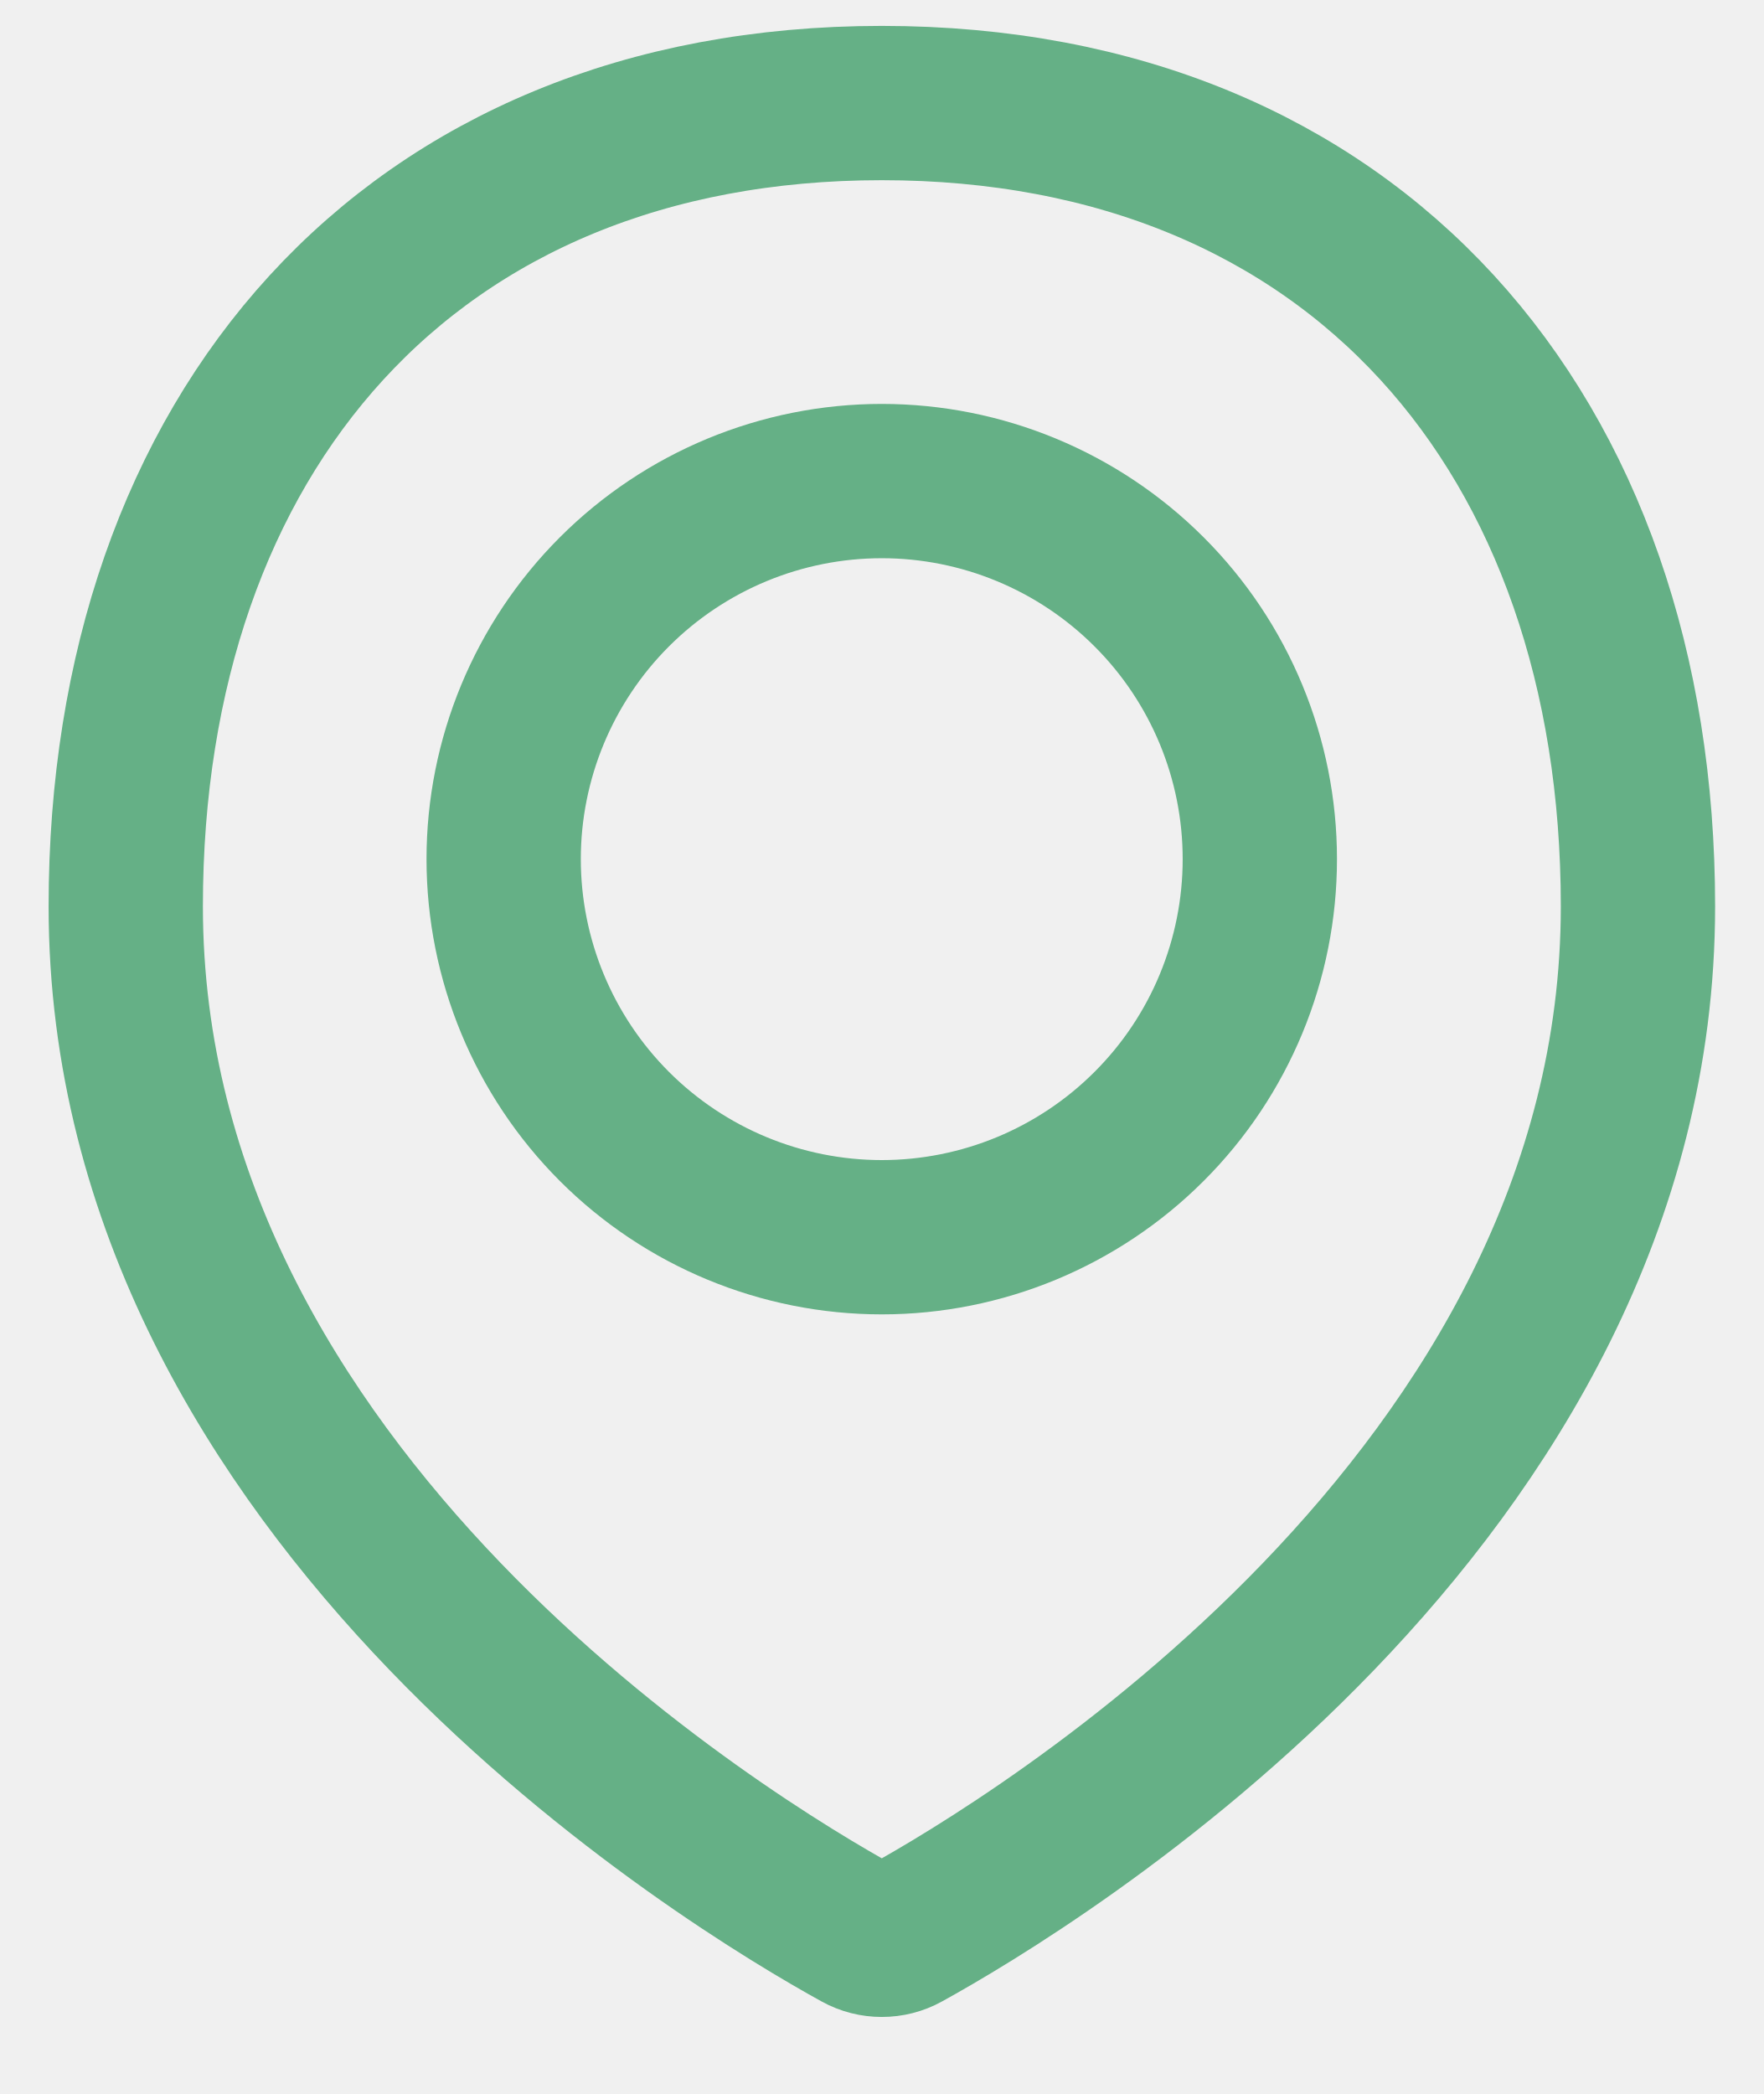
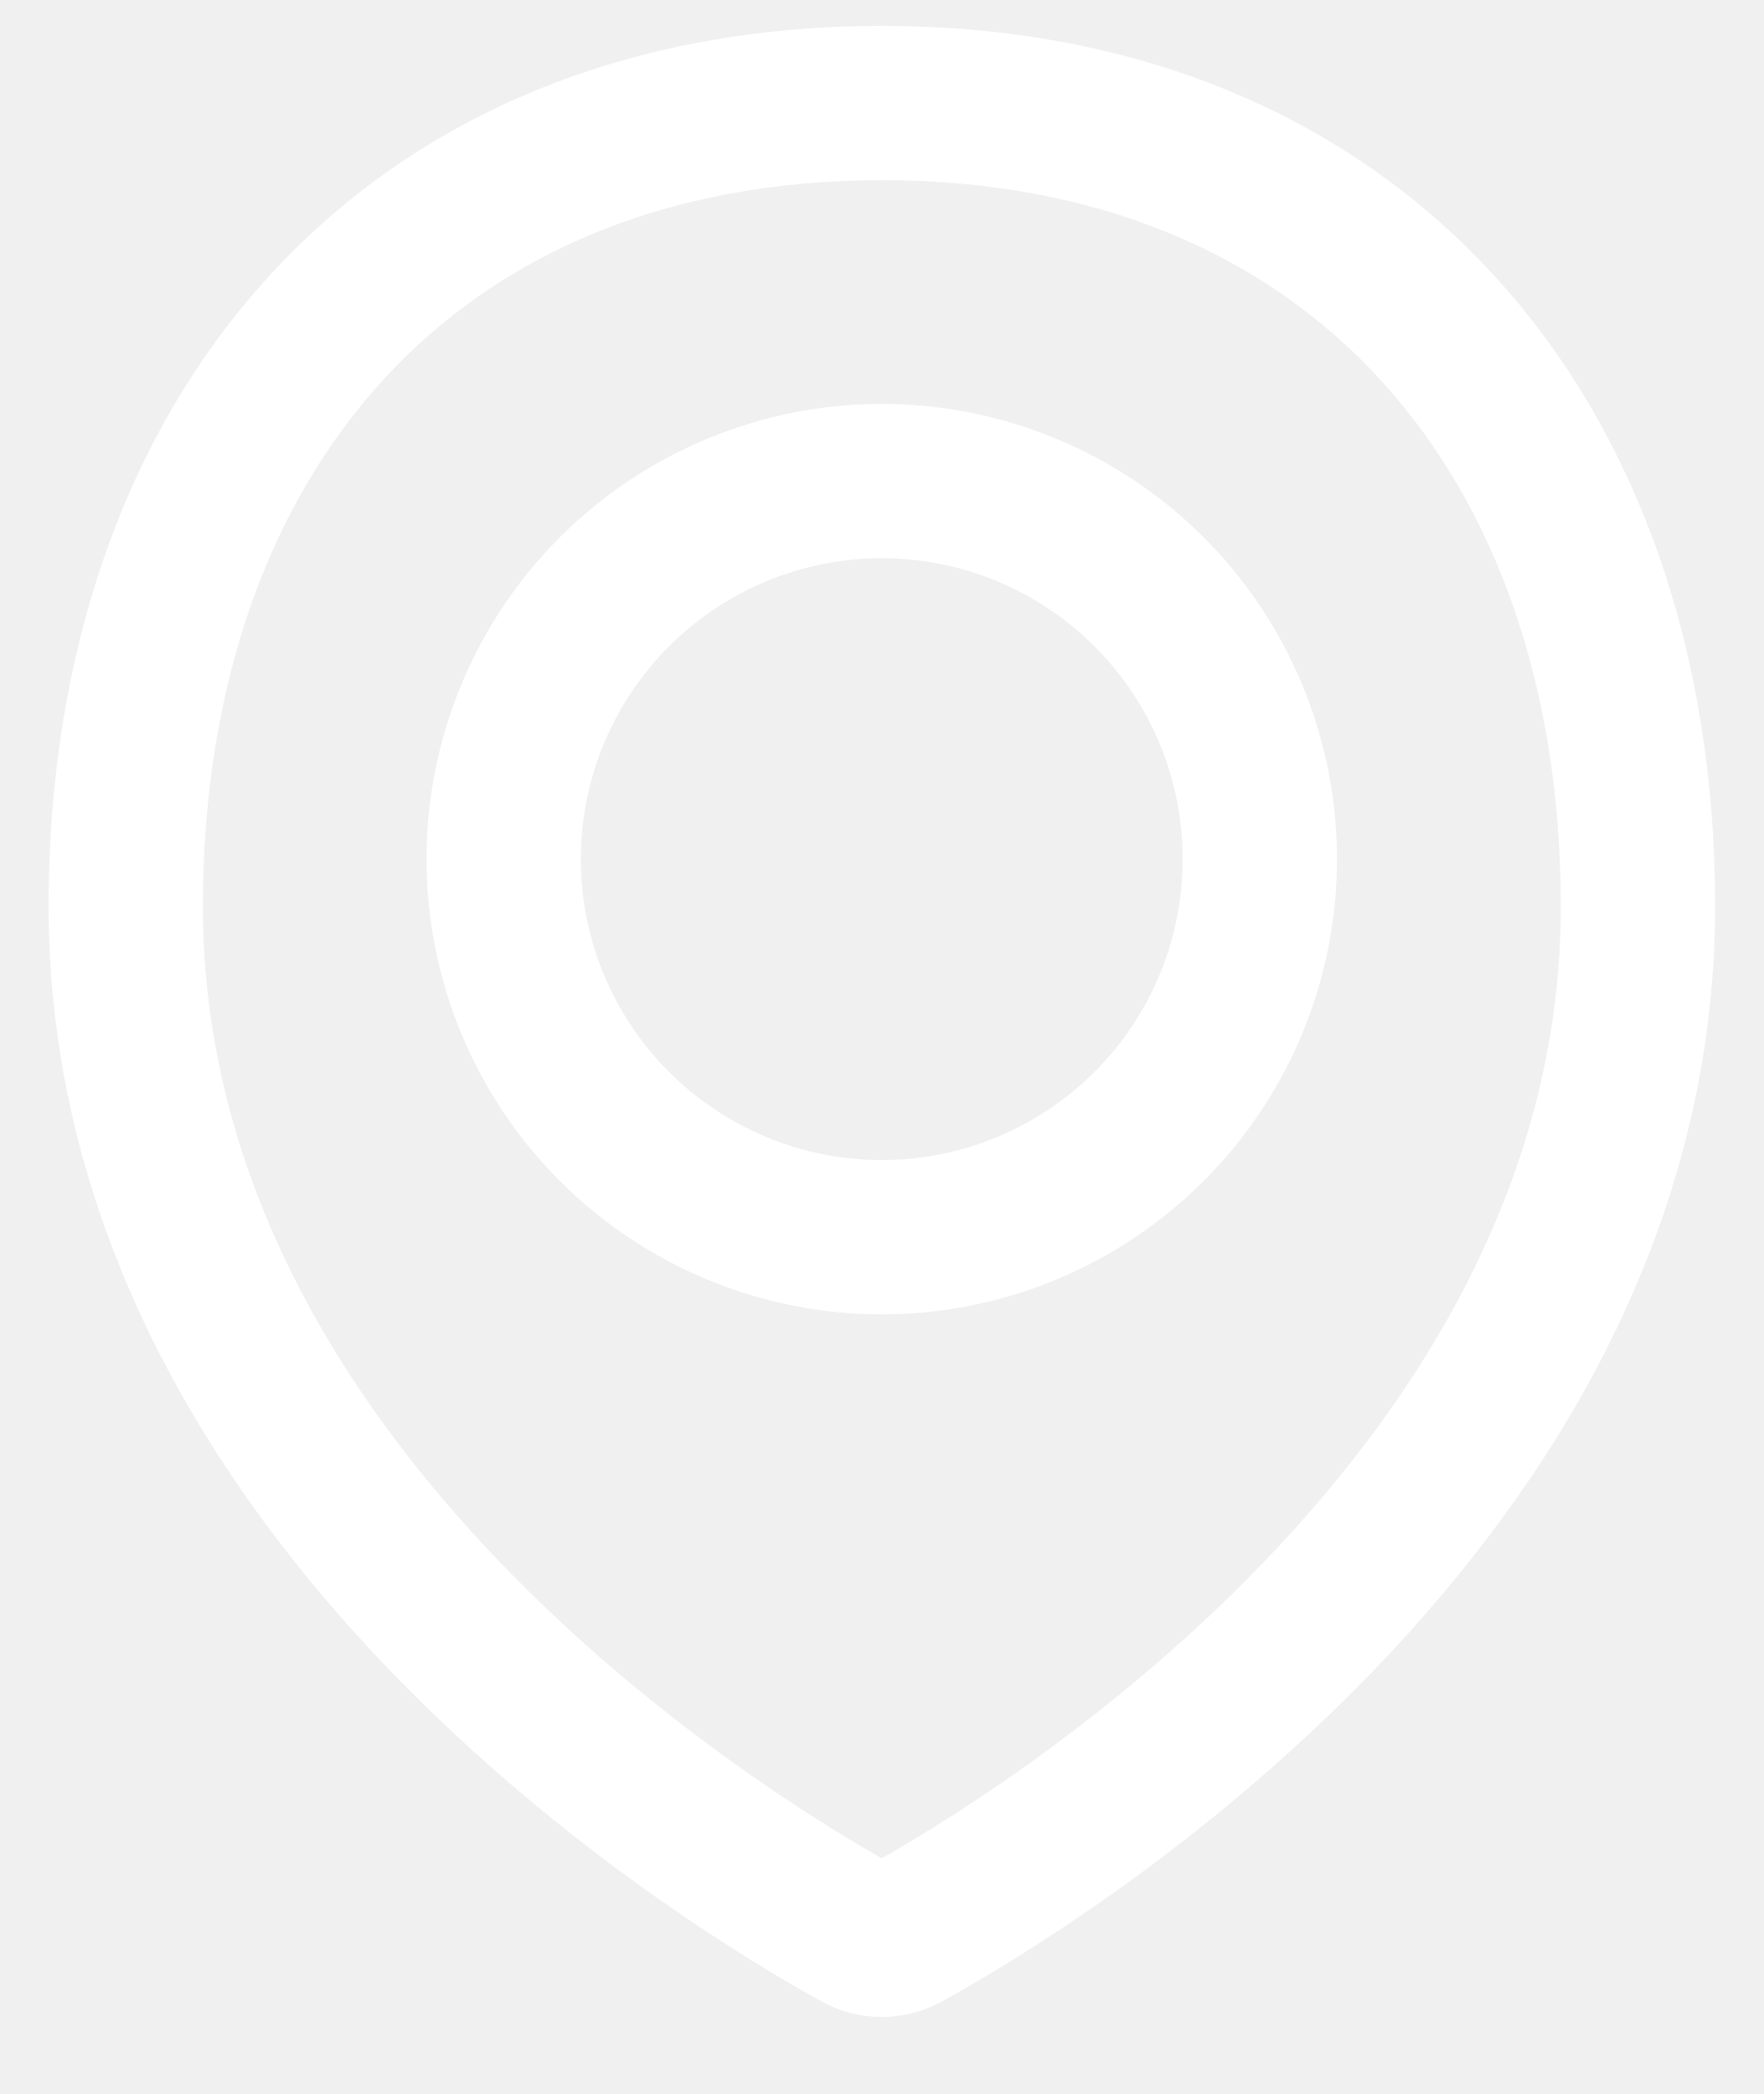
<svg xmlns="http://www.w3.org/2000/svg" width="16" height="19" viewBox="0 0 16 19" fill="none">
-   <path d="M14.862 8.224C14.862 13.603 9.353 16.917 8.208 17.548C8.145 17.583 8.073 17.601 8.001 17.601C7.929 17.601 7.857 17.583 7.794 17.548C6.648 16.917 1.141 13.603 1.141 8.224C1.141 3.936 3.713 0.935 8.001 0.935C12.289 0.935 14.862 3.936 14.862 8.224Z" stroke="#65B086" stroke-width="1.4" stroke-linecap="round" stroke-linejoin="round" />
-   <path d="M4.57 7.795C4.57 8.705 4.932 9.578 5.575 10.221C6.218 10.864 7.091 11.226 8.001 11.226C8.91 11.226 9.783 10.864 10.426 10.221C11.07 9.578 11.431 8.705 11.431 7.795C11.431 6.886 11.07 6.013 10.426 5.37C9.783 4.727 8.91 4.365 8.001 4.365C7.091 4.365 6.218 4.727 5.575 5.37C4.932 6.013 4.57 6.886 4.57 7.795V7.795Z" stroke="#65B086" stroke-width="1.4" stroke-linecap="round" stroke-linejoin="round" />
+   <path d="M14.862 8.224C14.862 13.603 9.353 16.917 8.208 17.548C8.145 17.583 8.073 17.601 8.001 17.601C7.929 17.601 7.857 17.583 7.794 17.548C6.648 16.917 1.141 13.603 1.141 8.224C1.141 3.936 3.713 0.935 8.001 0.935C12.289 0.935 14.862 3.936 14.862 8.224Z" stroke="#fff" stroke-width="1.4" stroke-linecap="round" stroke-linejoin="round" />
+   <path d="M4.57 7.795C4.57 8.705 4.932 9.578 5.575 10.221C6.218 10.864 7.091 11.226 8.001 11.226C8.91 11.226 9.783 10.864 10.426 10.221C11.07 9.578 11.431 8.705 11.431 7.795C11.431 6.886 11.07 6.013 10.426 5.37C9.783 4.727 8.91 4.365 8.001 4.365C7.091 4.365 6.218 4.727 5.575 5.37C4.932 6.013 4.57 6.886 4.57 7.795V7.795Z" stroke="#fff" stroke-width="1.4" stroke-linecap="round" stroke-linejoin="round" />
</svg>
